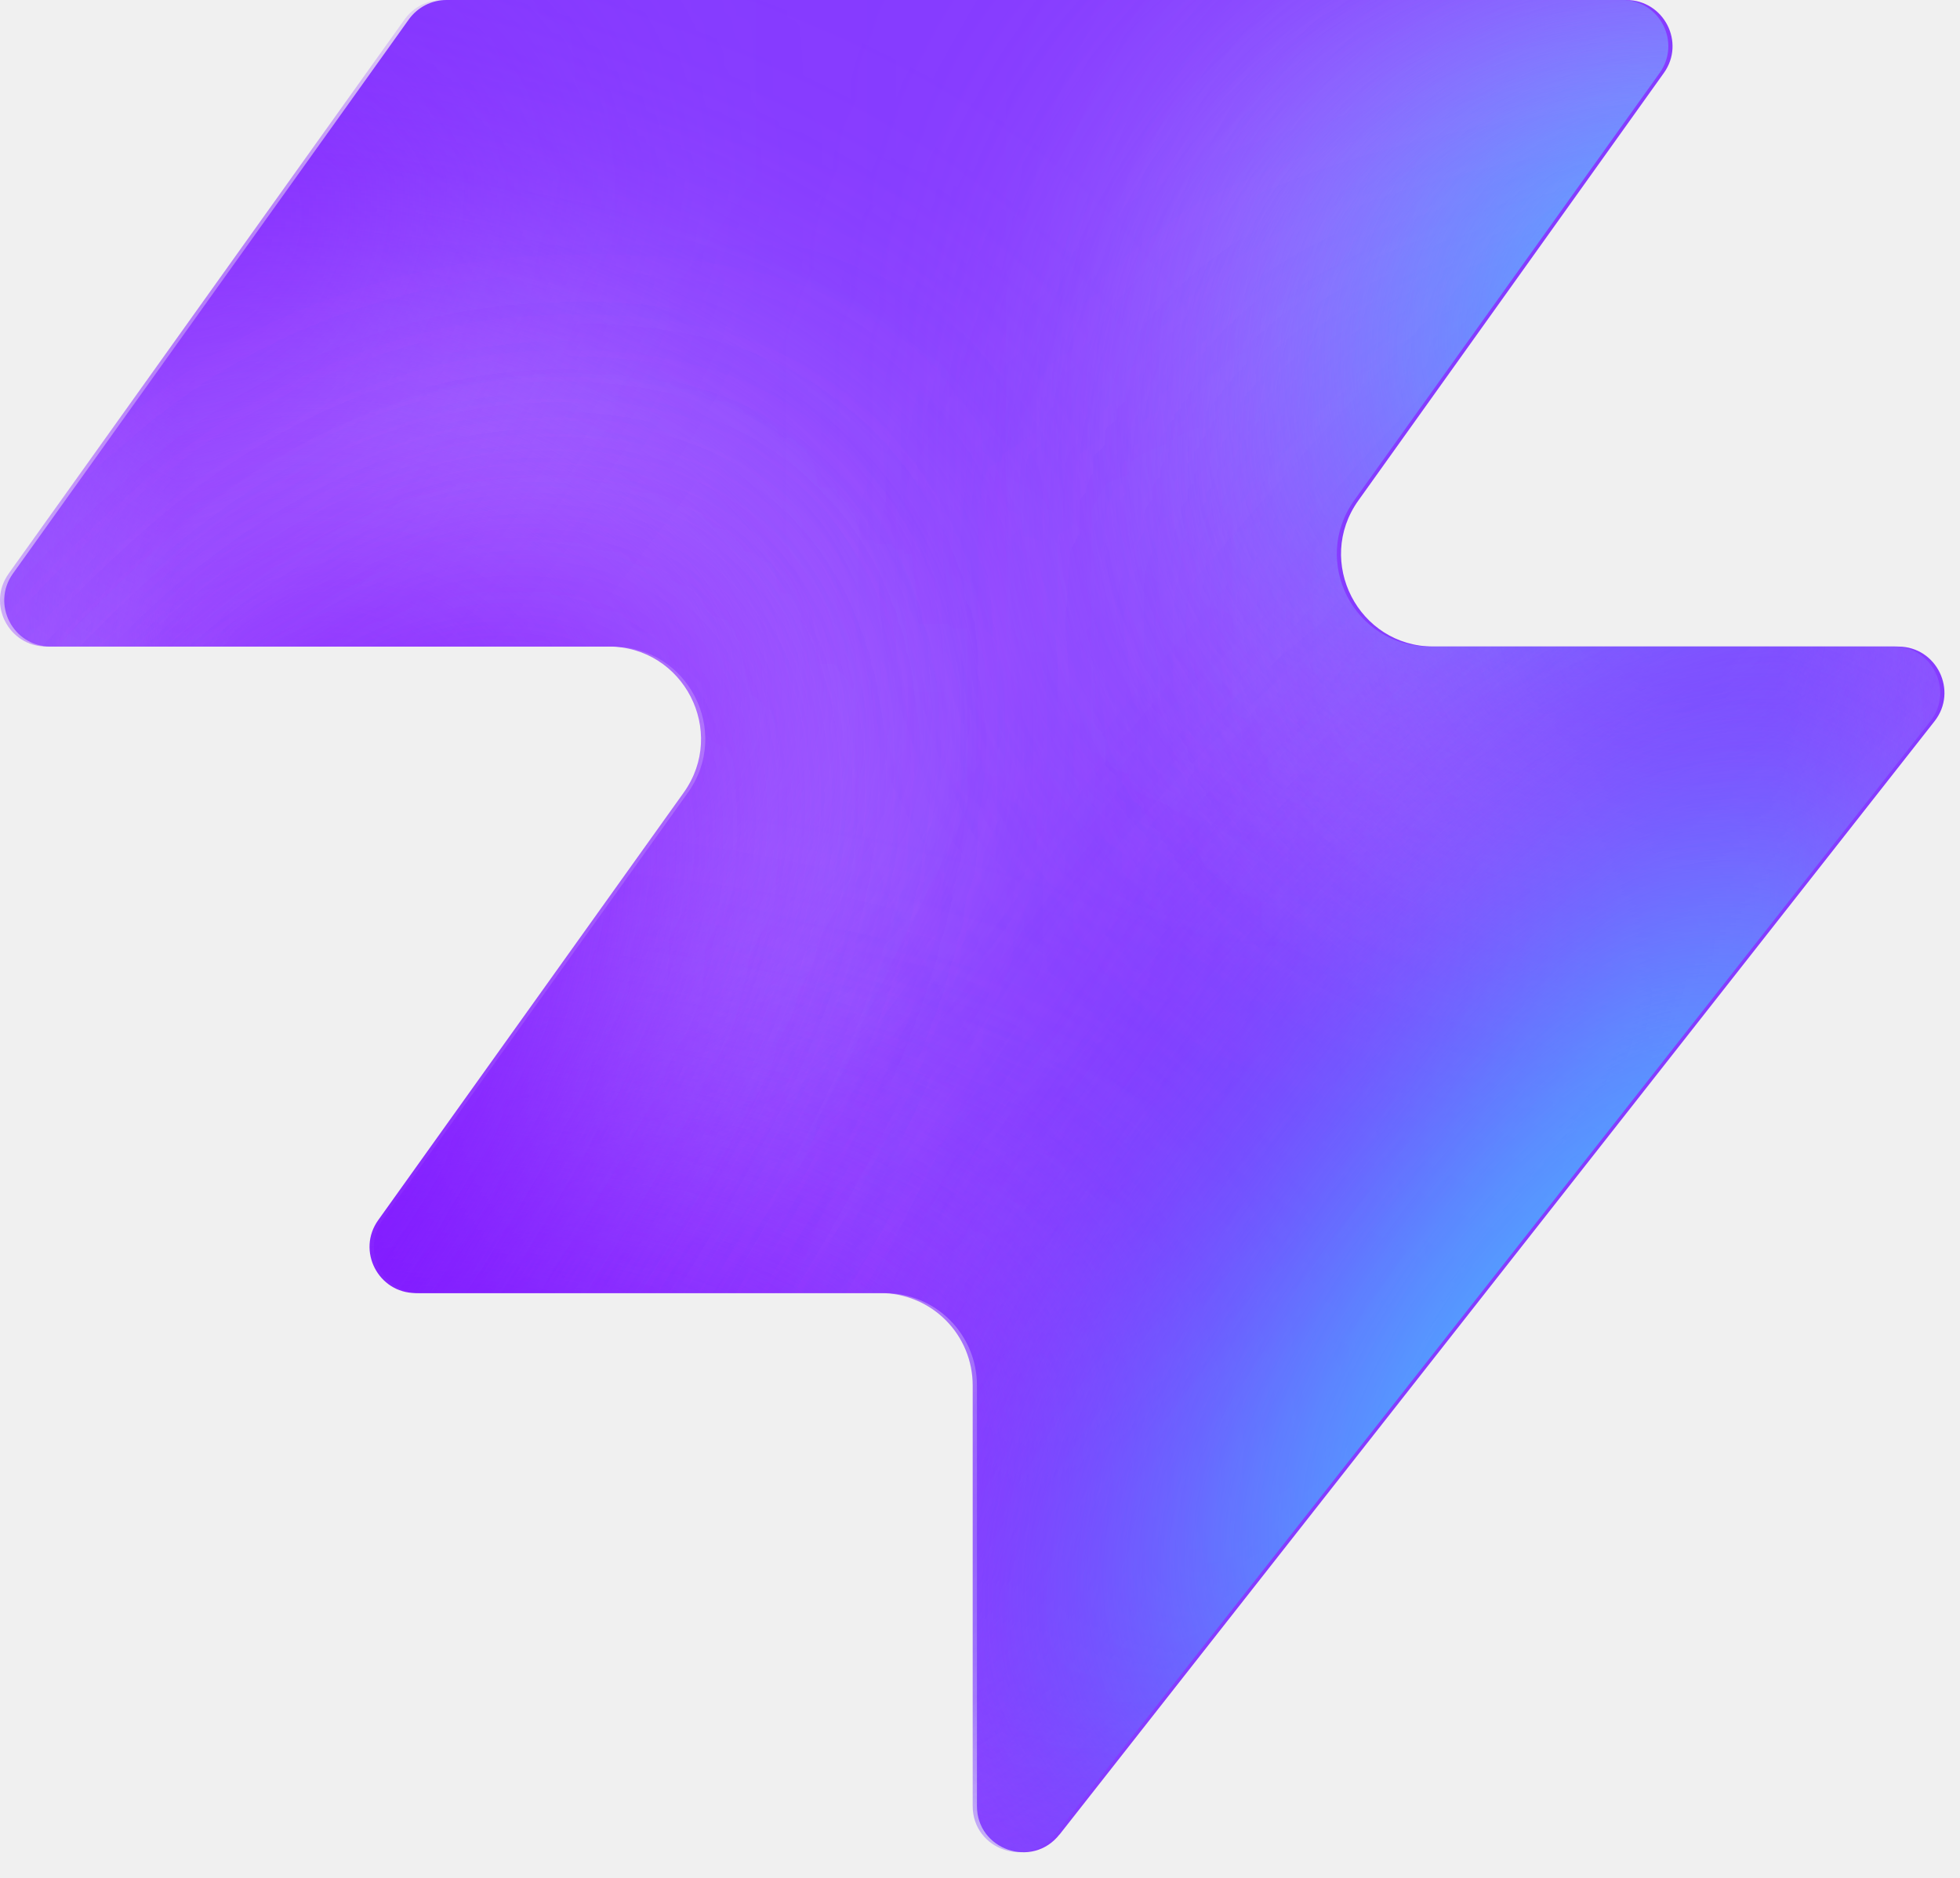
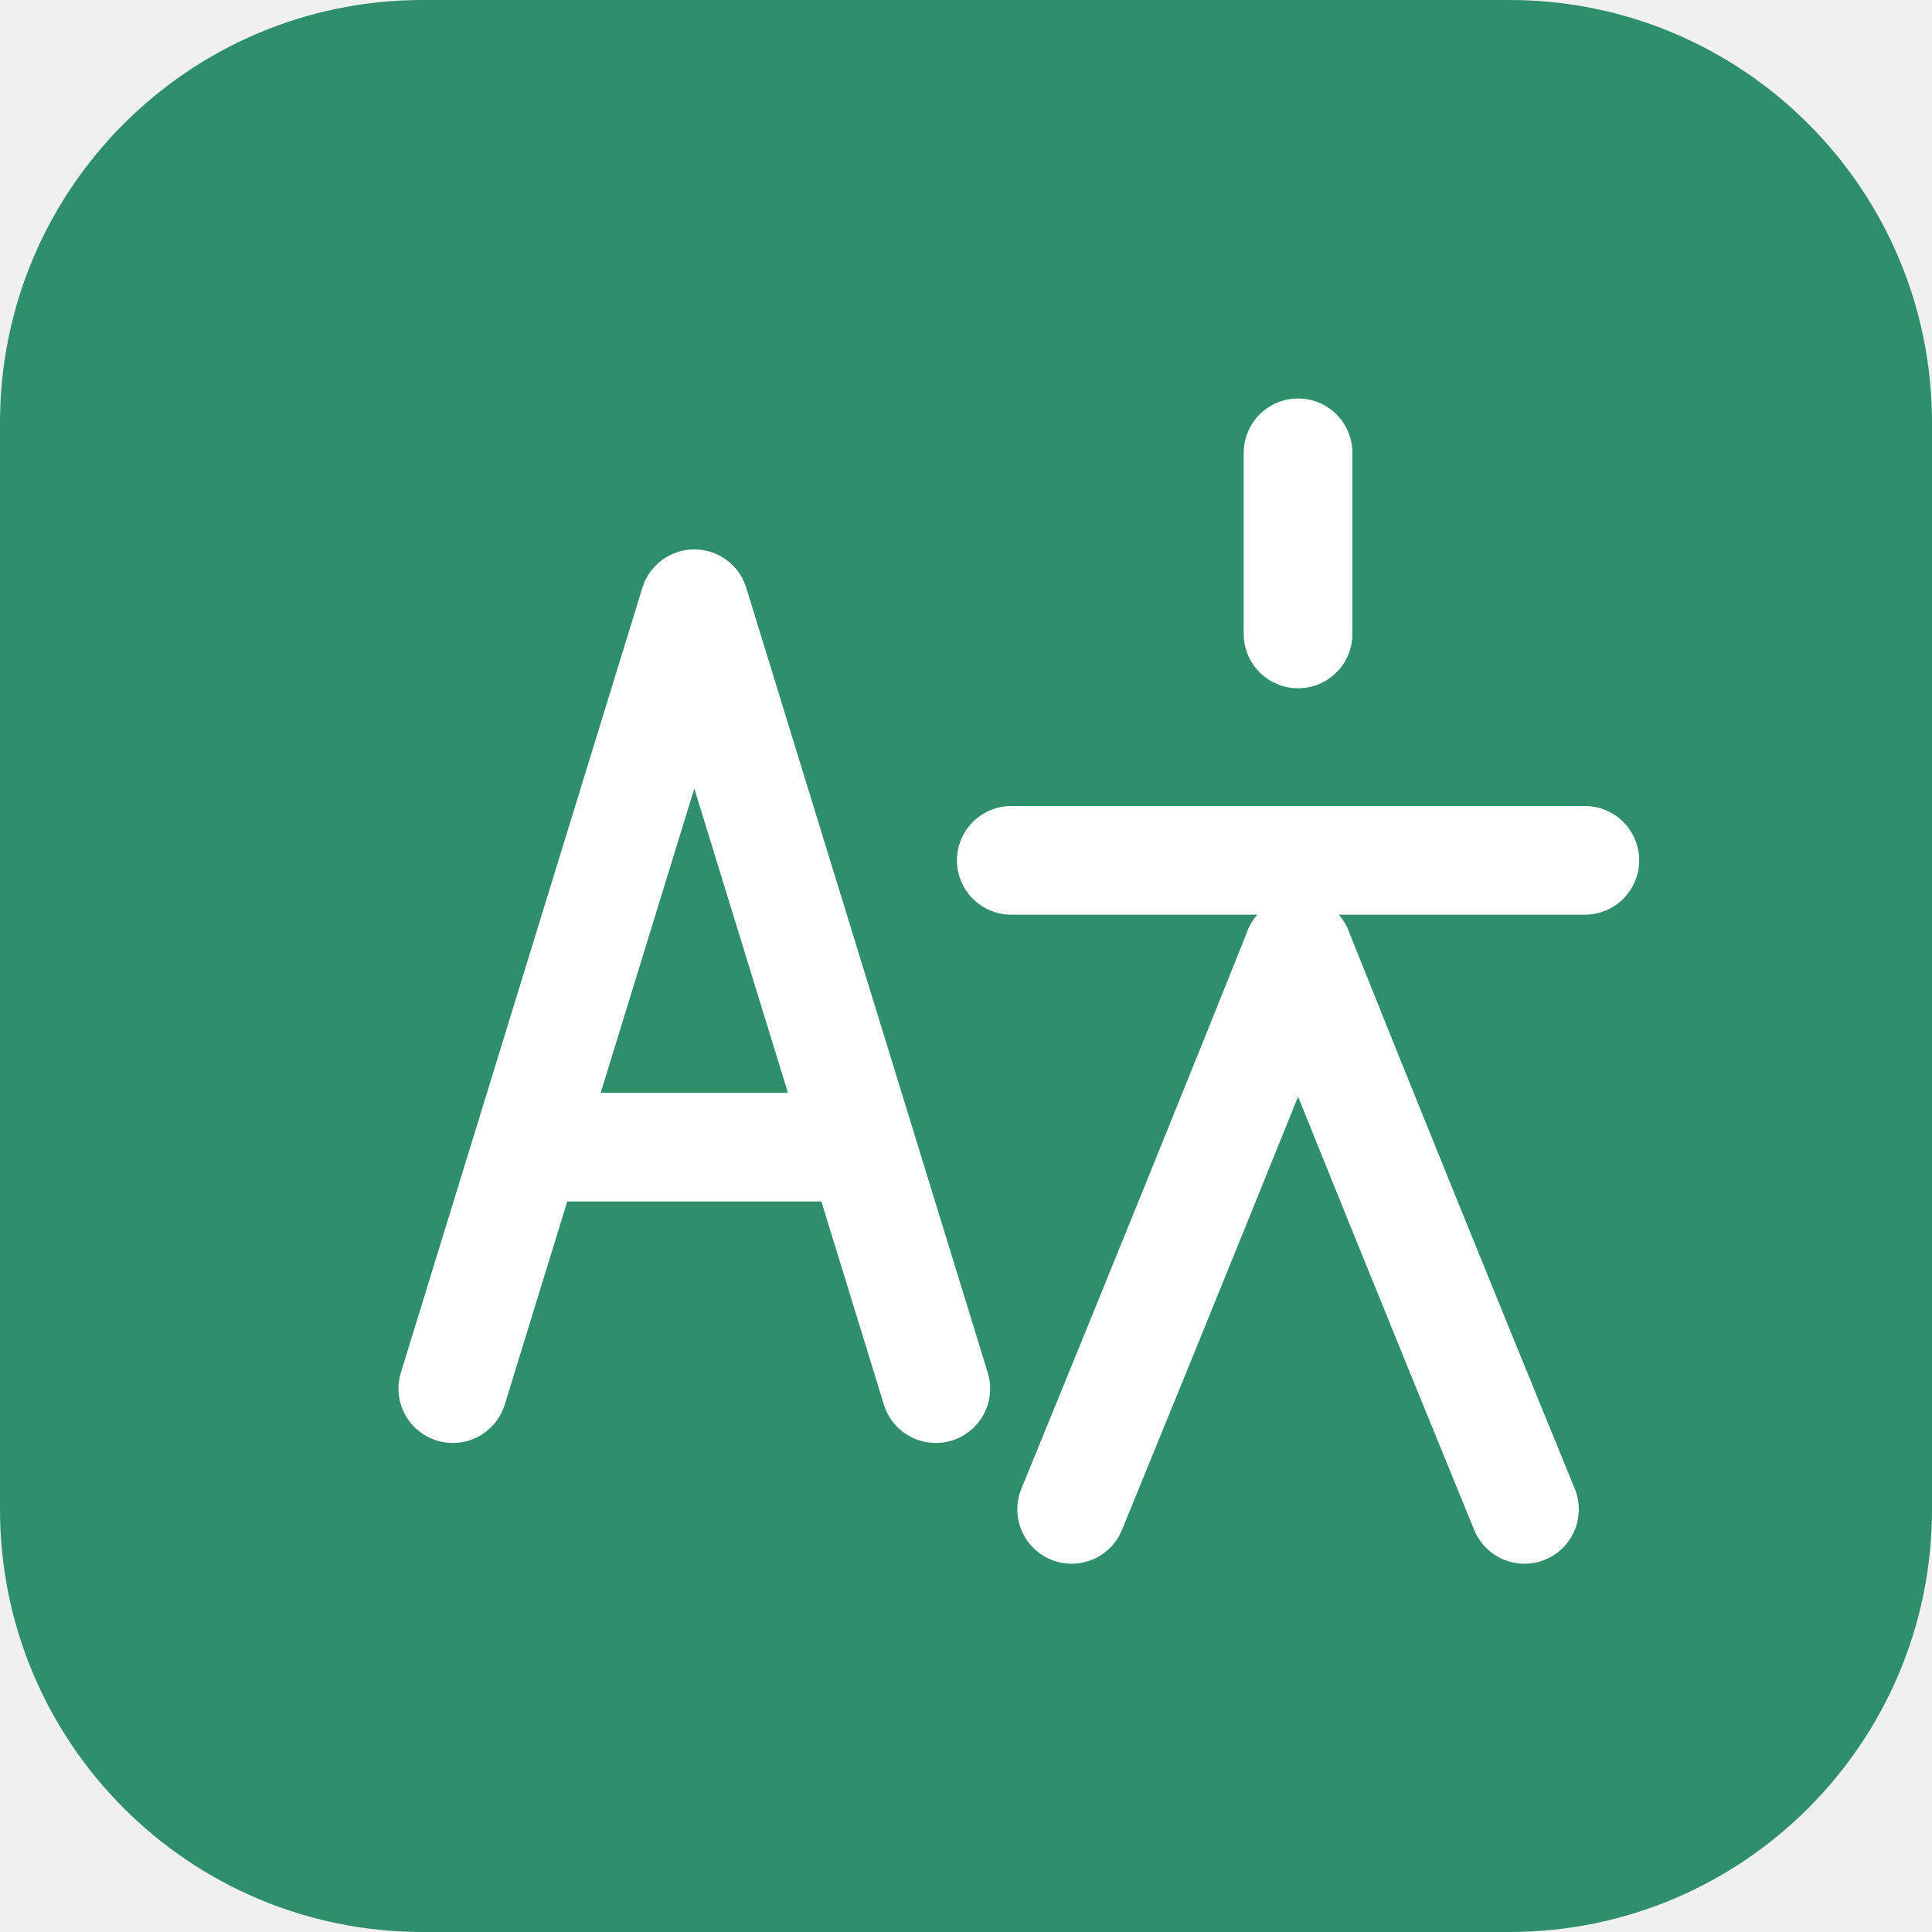
- <svg xmlns="http://www.w3.org/2000/svg" width="48" height="46" fill="none" viewBox="0 0 48 46">
-   <path fill="#863bff" d="M25.946 44.938c-.664.845-2.021.375-2.021-.698V33.937a2.26 2.26 0 0 0-2.262-2.262H10.287c-.92 0-1.456-1.04-.92-1.788l7.48-10.471c1.07-1.497 0-3.578-1.842-3.578H1.237c-.92 0-1.456-1.04-.92-1.788L10.013.474c.214-.297.556-.474.92-.474h28.894c.92 0 1.456 1.04.92 1.788l-7.48 10.471c-1.07 1.498 0 3.579 1.842 3.579h11.377c.943 0 1.473 1.088.89 1.83L25.947 44.94z" style="fill:#863bff;fill:color(display-p3 .525 .23 1);fill-opacity:1" />
-   <mask id="a" width="48" height="46" x="0" y="0" maskUnits="userSpaceOnUse" style="mask-type:alpha">
-     <path fill="#000" d="M25.842 44.938c-.664.844-2.021.375-2.021-.698V33.937a2.26 2.26 0 0 0-2.262-2.262H10.183c-.92 0-1.456-1.04-.92-1.788l7.48-10.471c1.07-1.498 0-3.579-1.842-3.579H1.133c-.92 0-1.456-1.04-.92-1.787L9.91.473c.214-.297.556-.474.92-.474h28.894c.92 0 1.456 1.04.92 1.788l-7.48 10.471c-1.07 1.498 0 3.578 1.842 3.578h11.377c.943 0 1.473 1.088.89 1.832L25.843 44.94z" style="fill:#000;fill-opacity:1" />
-   </mask>
-   <g mask="url(#a)">
-     <g filter="url(#b)">
-       <ellipse cx="5.508" cy="14.704" fill="#ede6ff" rx="5.508" ry="14.704" style="fill:#ede6ff;fill:color(display-p3 .927 .903 1);fill-opacity:1" transform="matrix(.00324 1 1 -.00324 -4.47 31.516)" />
-     </g>
-     <g filter="url(#c)">
-       <ellipse cx="10.399" cy="29.851" fill="#ede6ff" rx="10.399" ry="29.851" style="fill:#ede6ff;fill:color(display-p3 .927 .903 1);fill-opacity:1" transform="matrix(.00324 1 1 -.00324 -39.328 7.883)" />
-     </g>
-     <g filter="url(#d)">
-       <ellipse cx="5.508" cy="30.487" fill="#7e14ff" rx="5.508" ry="30.487" style="fill:#7e14ff;fill:color(display-p3 .492 .077 1);fill-opacity:1" transform="rotate(89.814 -25.913 -14.639)scale(1 -1)" />
-     </g>
-     <g filter="url(#e)">
-       <ellipse cx="5.508" cy="30.599" fill="#7e14ff" rx="5.508" ry="30.599" style="fill:#7e14ff;fill:color(display-p3 .492 .077 1);fill-opacity:1" transform="rotate(89.814 -32.644 -3.334)scale(1 -1)" />
-     </g>
-     <g filter="url(#f)">
-       <ellipse cx="5.508" cy="30.599" fill="#7e14ff" rx="5.508" ry="30.599" style="fill:#7e14ff;fill:color(display-p3 .492 .077 1);fill-opacity:1" transform="matrix(.00324 1 1 -.00324 -34.34 30.47)" />
-     </g>
-     <g filter="url(#g)">
-       <ellipse cx="14.072" cy="22.078" fill="#ede6ff" rx="14.072" ry="22.078" style="fill:#ede6ff;fill:color(display-p3 .927 .903 1);fill-opacity:1" transform="rotate(93.35 24.506 48.493)scale(-1 1)" />
-     </g>
-     <g filter="url(#h)">
-       <ellipse cx="3.47" cy="21.501" fill="#7e14ff" rx="3.47" ry="21.501" style="fill:#7e14ff;fill:color(display-p3 .492 .077 1);fill-opacity:1" transform="rotate(89.009 28.708 47.59)scale(-1 1)" />
-     </g>
-     <g filter="url(#i)">
-       <ellipse cx="3.47" cy="21.501" fill="#7e14ff" rx="3.47" ry="21.501" style="fill:#7e14ff;fill:color(display-p3 .492 .077 1);fill-opacity:1" transform="rotate(89.009 28.708 47.59)scale(-1 1)" />
-     </g>
-     <g filter="url(#j)">
-       <ellipse cx=".387" cy="8.972" fill="#7e14ff" rx="4.407" ry="29.108" style="fill:#7e14ff;fill:color(display-p3 .492 .077 1);fill-opacity:1" transform="rotate(39.51 .387 8.972)" />
-     </g>
-     <g filter="url(#k)">
-       <ellipse cx="47.523" cy="-6.092" fill="#7e14ff" rx="4.407" ry="29.108" style="fill:#7e14ff;fill:color(display-p3 .492 .077 1);fill-opacity:1" transform="rotate(37.892 47.523 -6.092)" />
-     </g>
-     <g filter="url(#l)">
-       <ellipse cx="41.412" cy="6.333" fill="#47bfff" rx="5.971" ry="9.665" style="fill:#47bfff;fill:color(display-p3 .28 .748 1);fill-opacity:1" transform="rotate(37.892 41.412 6.333)" />
-     </g>
-     <g filter="url(#m)">
-       <ellipse cx="-1.879" cy="38.332" fill="#7e14ff" rx="4.407" ry="29.108" style="fill:#7e14ff;fill:color(display-p3 .492 .077 1);fill-opacity:1" transform="rotate(37.892 -1.88 38.332)" />
-     </g>
-     <g filter="url(#n)">
-       <ellipse cx="-1.879" cy="38.332" fill="#7e14ff" rx="4.407" ry="29.108" style="fill:#7e14ff;fill:color(display-p3 .492 .077 1);fill-opacity:1" transform="rotate(37.892 -1.88 38.332)" />
-     </g>
-     <g filter="url(#o)">
-       <ellipse cx="35.651" cy="29.907" fill="#7e14ff" rx="4.407" ry="29.108" style="fill:#7e14ff;fill:color(display-p3 .492 .077 1);fill-opacity:1" transform="rotate(37.892 35.651 29.907)" />
-     </g>
-     <g filter="url(#p)">
-       <ellipse cx="38.418" cy="32.4" fill="#47bfff" rx="5.971" ry="15.297" style="fill:#47bfff;fill:color(display-p3 .28 .748 1);fill-opacity:1" transform="rotate(37.892 38.418 32.4)" />
-     </g>
+ <svg xmlns="http://www.w3.org/2000/svg" viewBox="0 0 64 64">
+   <rect width="64" height="64" rx="14" fill="#2f8f6b" />
+   <g fill="none" stroke="#ffffff" stroke-width="3.6" stroke-linecap="round" stroke-linejoin="round">
+     <path d="M15 46 L23 20 L31 46" />
+     <path d="M17.6 38 H28.4" />
+     <path d="M43 15 v6" />
+     <path d="M33.5 28.5 H52.5" />
+     <path d="M35.5 50 Q40 39 43 31.5" />
+     <path d="M50.5 50 Q46 39 43 31.5" />
  </g>
-   <defs>
-     <filter id="b" width="60.045" height="41.654" x="-19.77" y="16.149" color-interpolation-filters="sRGB" filterUnits="userSpaceOnUse">
-       <feFlood flood-opacity="0" result="BackgroundImageFix" />
-       <feBlend in="SourceGraphic" in2="BackgroundImageFix" result="shape" />
-       <feGaussianBlur result="effect1_foregroundBlur_2002_17158" stdDeviation="7.659" />
-     </filter>
-     <filter id="c" width="90.34" height="51.437" x="-54.613" y="-7.533" color-interpolation-filters="sRGB" filterUnits="userSpaceOnUse">
-       <feFlood flood-opacity="0" result="BackgroundImageFix" />
-       <feBlend in="SourceGraphic" in2="BackgroundImageFix" result="shape" />
-       <feGaussianBlur result="effect1_foregroundBlur_2002_17158" stdDeviation="7.659" />
-     </filter>
-     <filter id="d" width="79.355" height="29.4" x="-49.64" y="2.03" color-interpolation-filters="sRGB" filterUnits="userSpaceOnUse">
-       <feFlood flood-opacity="0" result="BackgroundImageFix" />
-       <feBlend in="SourceGraphic" in2="BackgroundImageFix" result="shape" />
-       <feGaussianBlur result="effect1_foregroundBlur_2002_17158" stdDeviation="4.596" />
-     </filter>
-     <filter id="e" width="79.579" height="29.4" x="-45.045" y="20.029" color-interpolation-filters="sRGB" filterUnits="userSpaceOnUse">
-       <feFlood flood-opacity="0" result="BackgroundImageFix" />
-       <feBlend in="SourceGraphic" in2="BackgroundImageFix" result="shape" />
-       <feGaussianBlur result="effect1_foregroundBlur_2002_17158" stdDeviation="4.596" />
-     </filter>
-     <filter id="f" width="79.579" height="29.4" x="-43.513" y="21.178" color-interpolation-filters="sRGB" filterUnits="userSpaceOnUse">
-       <feFlood flood-opacity="0" result="BackgroundImageFix" />
-       <feBlend in="SourceGraphic" in2="BackgroundImageFix" result="shape" />
-       <feGaussianBlur result="effect1_foregroundBlur_2002_17158" stdDeviation="4.596" />
-     </filter>
-     <filter id="g" width="74.749" height="58.852" x="15.756" y="-17.901" color-interpolation-filters="sRGB" filterUnits="userSpaceOnUse">
-       <feFlood flood-opacity="0" result="BackgroundImageFix" />
-       <feBlend in="SourceGraphic" in2="BackgroundImageFix" result="shape" />
-       <feGaussianBlur result="effect1_foregroundBlur_2002_17158" stdDeviation="7.659" />
-     </filter>
-     <filter id="h" width="61.377" height="25.362" x="23.548" y="2.284" color-interpolation-filters="sRGB" filterUnits="userSpaceOnUse">
-       <feFlood flood-opacity="0" result="BackgroundImageFix" />
-       <feBlend in="SourceGraphic" in2="BackgroundImageFix" result="shape" />
-       <feGaussianBlur result="effect1_foregroundBlur_2002_17158" stdDeviation="4.596" />
-     </filter>
-     <filter id="i" width="61.377" height="25.362" x="23.548" y="2.284" color-interpolation-filters="sRGB" filterUnits="userSpaceOnUse">
-       <feFlood flood-opacity="0" result="BackgroundImageFix" />
-       <feBlend in="SourceGraphic" in2="BackgroundImageFix" result="shape" />
-       <feGaussianBlur result="effect1_foregroundBlur_2002_17158" stdDeviation="4.596" />
-     </filter>
-     <filter id="j" width="56.045" height="63.649" x="-27.636" y="-22.853" color-interpolation-filters="sRGB" filterUnits="userSpaceOnUse">
-       <feFlood flood-opacity="0" result="BackgroundImageFix" />
-       <feBlend in="SourceGraphic" in2="BackgroundImageFix" result="shape" />
-       <feGaussianBlur result="effect1_foregroundBlur_2002_17158" stdDeviation="4.596" />
-     </filter>
-     <filter id="k" width="54.814" height="64.646" x="20.116" y="-38.415" color-interpolation-filters="sRGB" filterUnits="userSpaceOnUse">
-       <feFlood flood-opacity="0" result="BackgroundImageFix" />
-       <feBlend in="SourceGraphic" in2="BackgroundImageFix" result="shape" />
-       <feGaussianBlur result="effect1_foregroundBlur_2002_17158" stdDeviation="4.596" />
-     </filter>
-     <filter id="l" width="33.541" height="35.313" x="24.641" y="-11.323" color-interpolation-filters="sRGB" filterUnits="userSpaceOnUse">
-       <feFlood flood-opacity="0" result="BackgroundImageFix" />
-       <feBlend in="SourceGraphic" in2="BackgroundImageFix" result="shape" />
-       <feGaussianBlur result="effect1_foregroundBlur_2002_17158" stdDeviation="4.596" />
-     </filter>
-     <filter id="m" width="54.814" height="64.646" x="-29.286" y="6.009" color-interpolation-filters="sRGB" filterUnits="userSpaceOnUse">
-       <feFlood flood-opacity="0" result="BackgroundImageFix" />
-       <feBlend in="SourceGraphic" in2="BackgroundImageFix" result="shape" />
-       <feGaussianBlur result="effect1_foregroundBlur_2002_17158" stdDeviation="4.596" />
-     </filter>
-     <filter id="n" width="54.814" height="64.646" x="-29.286" y="6.009" color-interpolation-filters="sRGB" filterUnits="userSpaceOnUse">
-       <feFlood flood-opacity="0" result="BackgroundImageFix" />
-       <feBlend in="SourceGraphic" in2="BackgroundImageFix" result="shape" />
-       <feGaussianBlur result="effect1_foregroundBlur_2002_17158" stdDeviation="4.596" />
-     </filter>
-     <filter id="o" width="54.814" height="64.646" x="8.244" y="-2.416" color-interpolation-filters="sRGB" filterUnits="userSpaceOnUse">
-       <feFlood flood-opacity="0" result="BackgroundImageFix" />
-       <feBlend in="SourceGraphic" in2="BackgroundImageFix" result="shape" />
-       <feGaussianBlur result="effect1_foregroundBlur_2002_17158" stdDeviation="4.596" />
-     </filter>
-     <filter id="p" width="39.409" height="43.623" x="18.713" y="10.588" color-interpolation-filters="sRGB" filterUnits="userSpaceOnUse">
-       <feFlood flood-opacity="0" result="BackgroundImageFix" />
-       <feBlend in="SourceGraphic" in2="BackgroundImageFix" result="shape" />
-       <feGaussianBlur result="effect1_foregroundBlur_2002_17158" stdDeviation="4.596" />
-     </filter>
-   </defs>
</svg>
